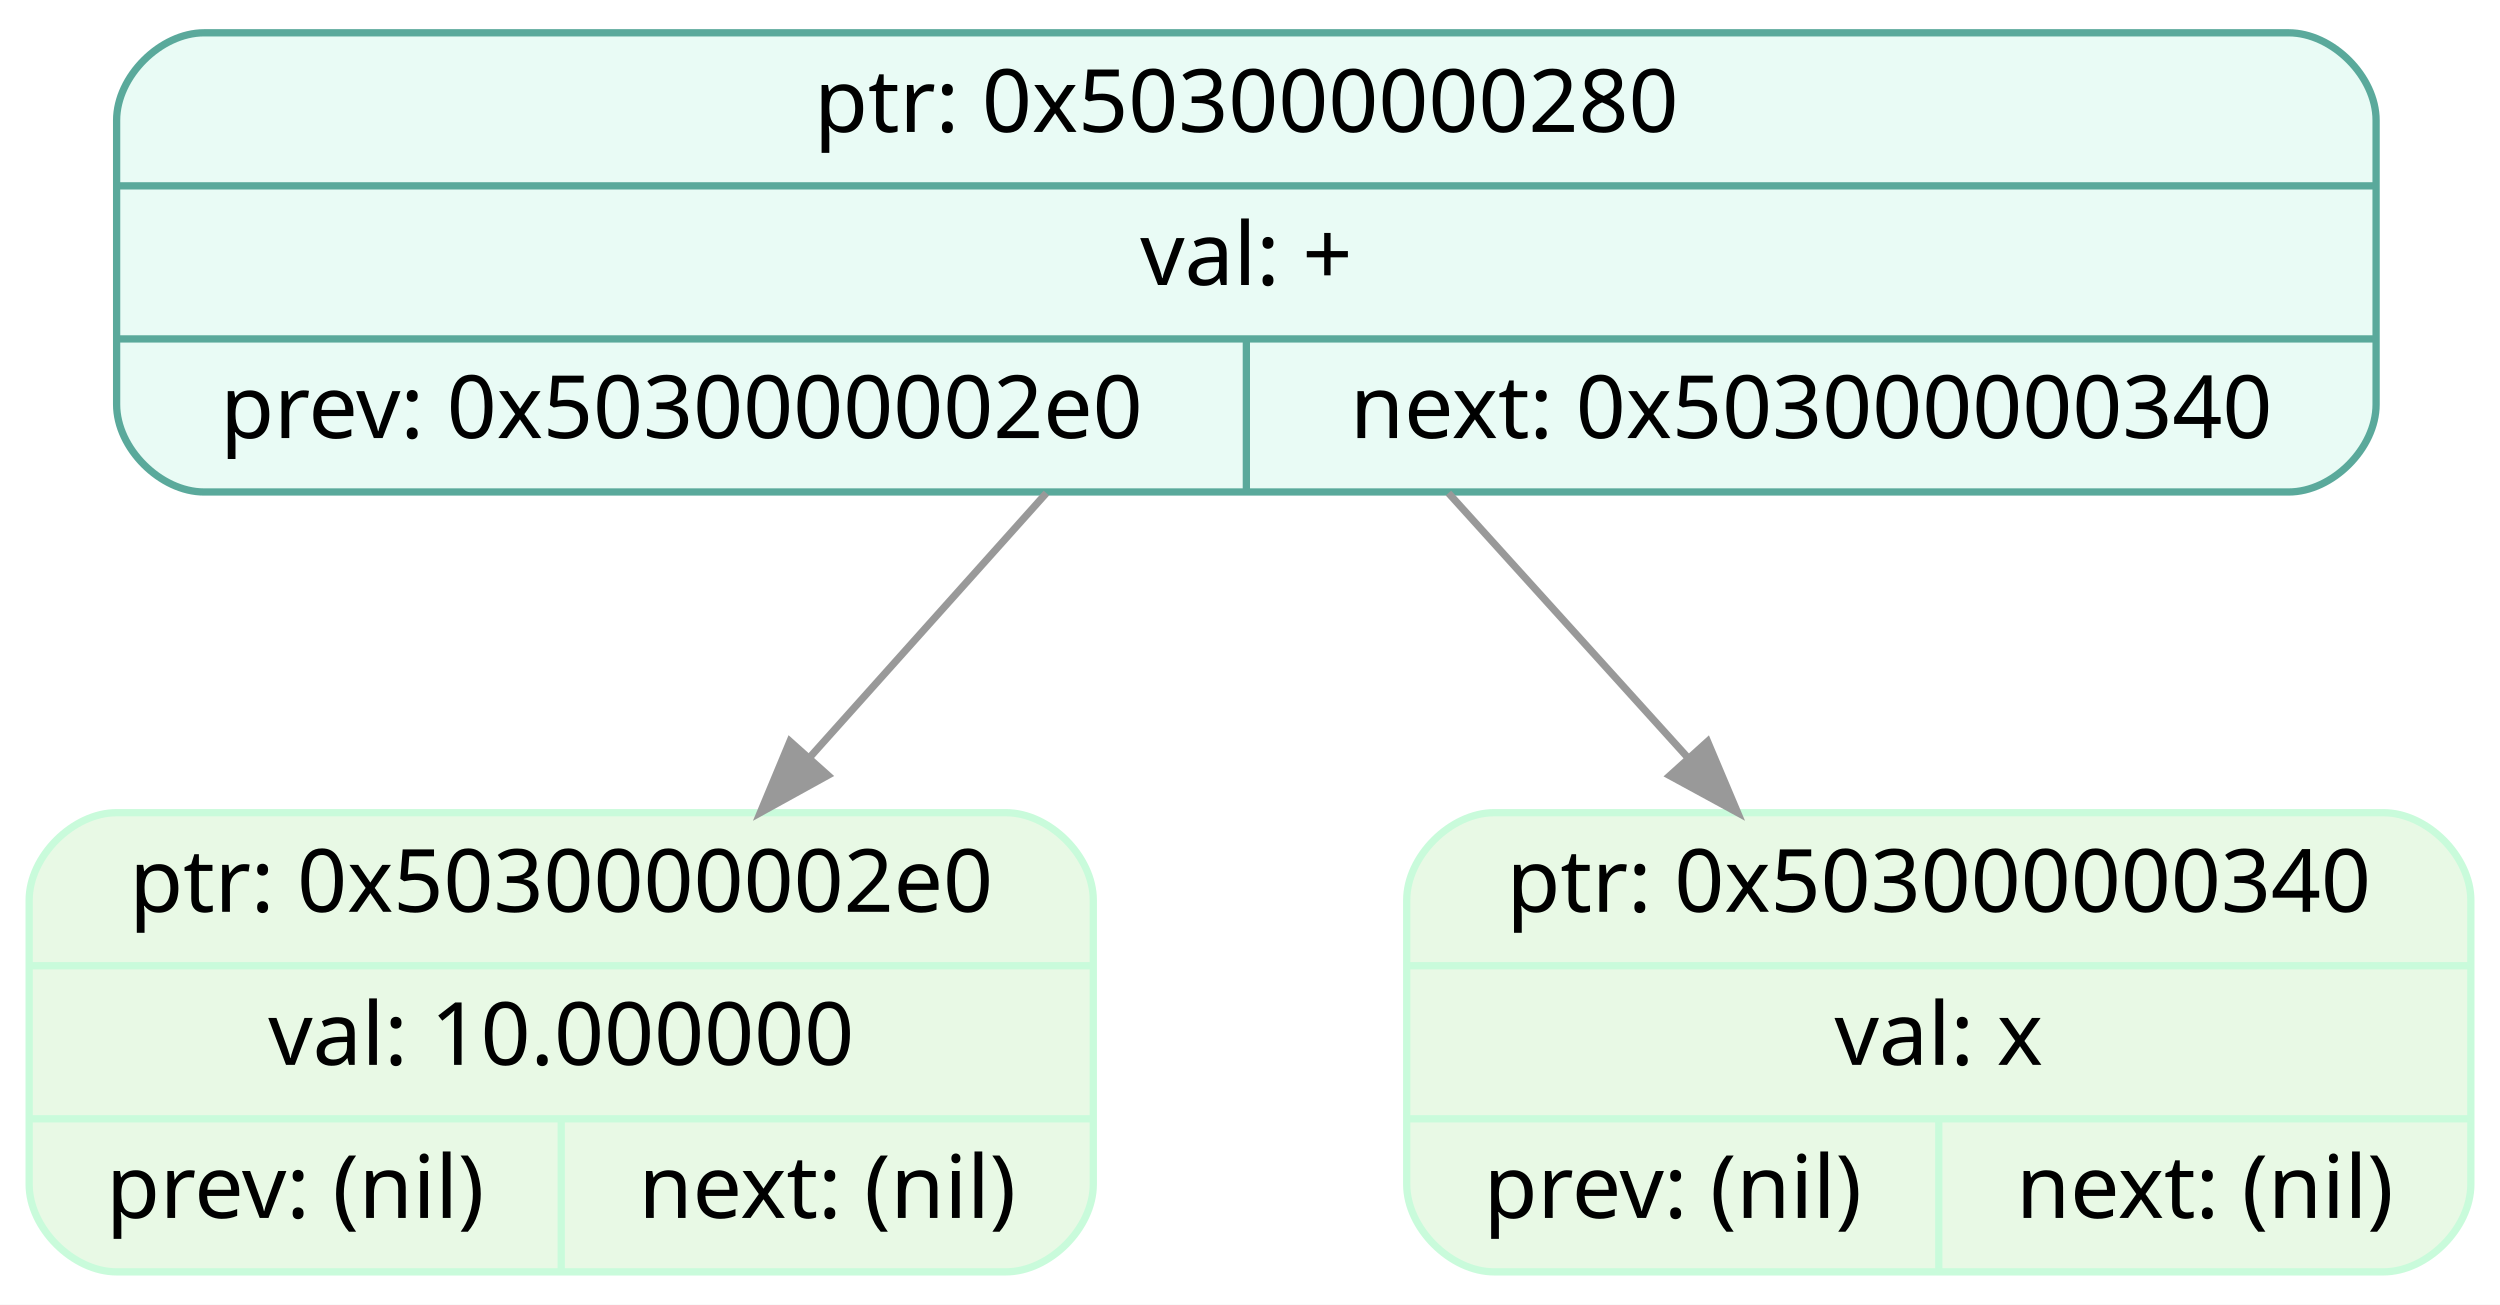
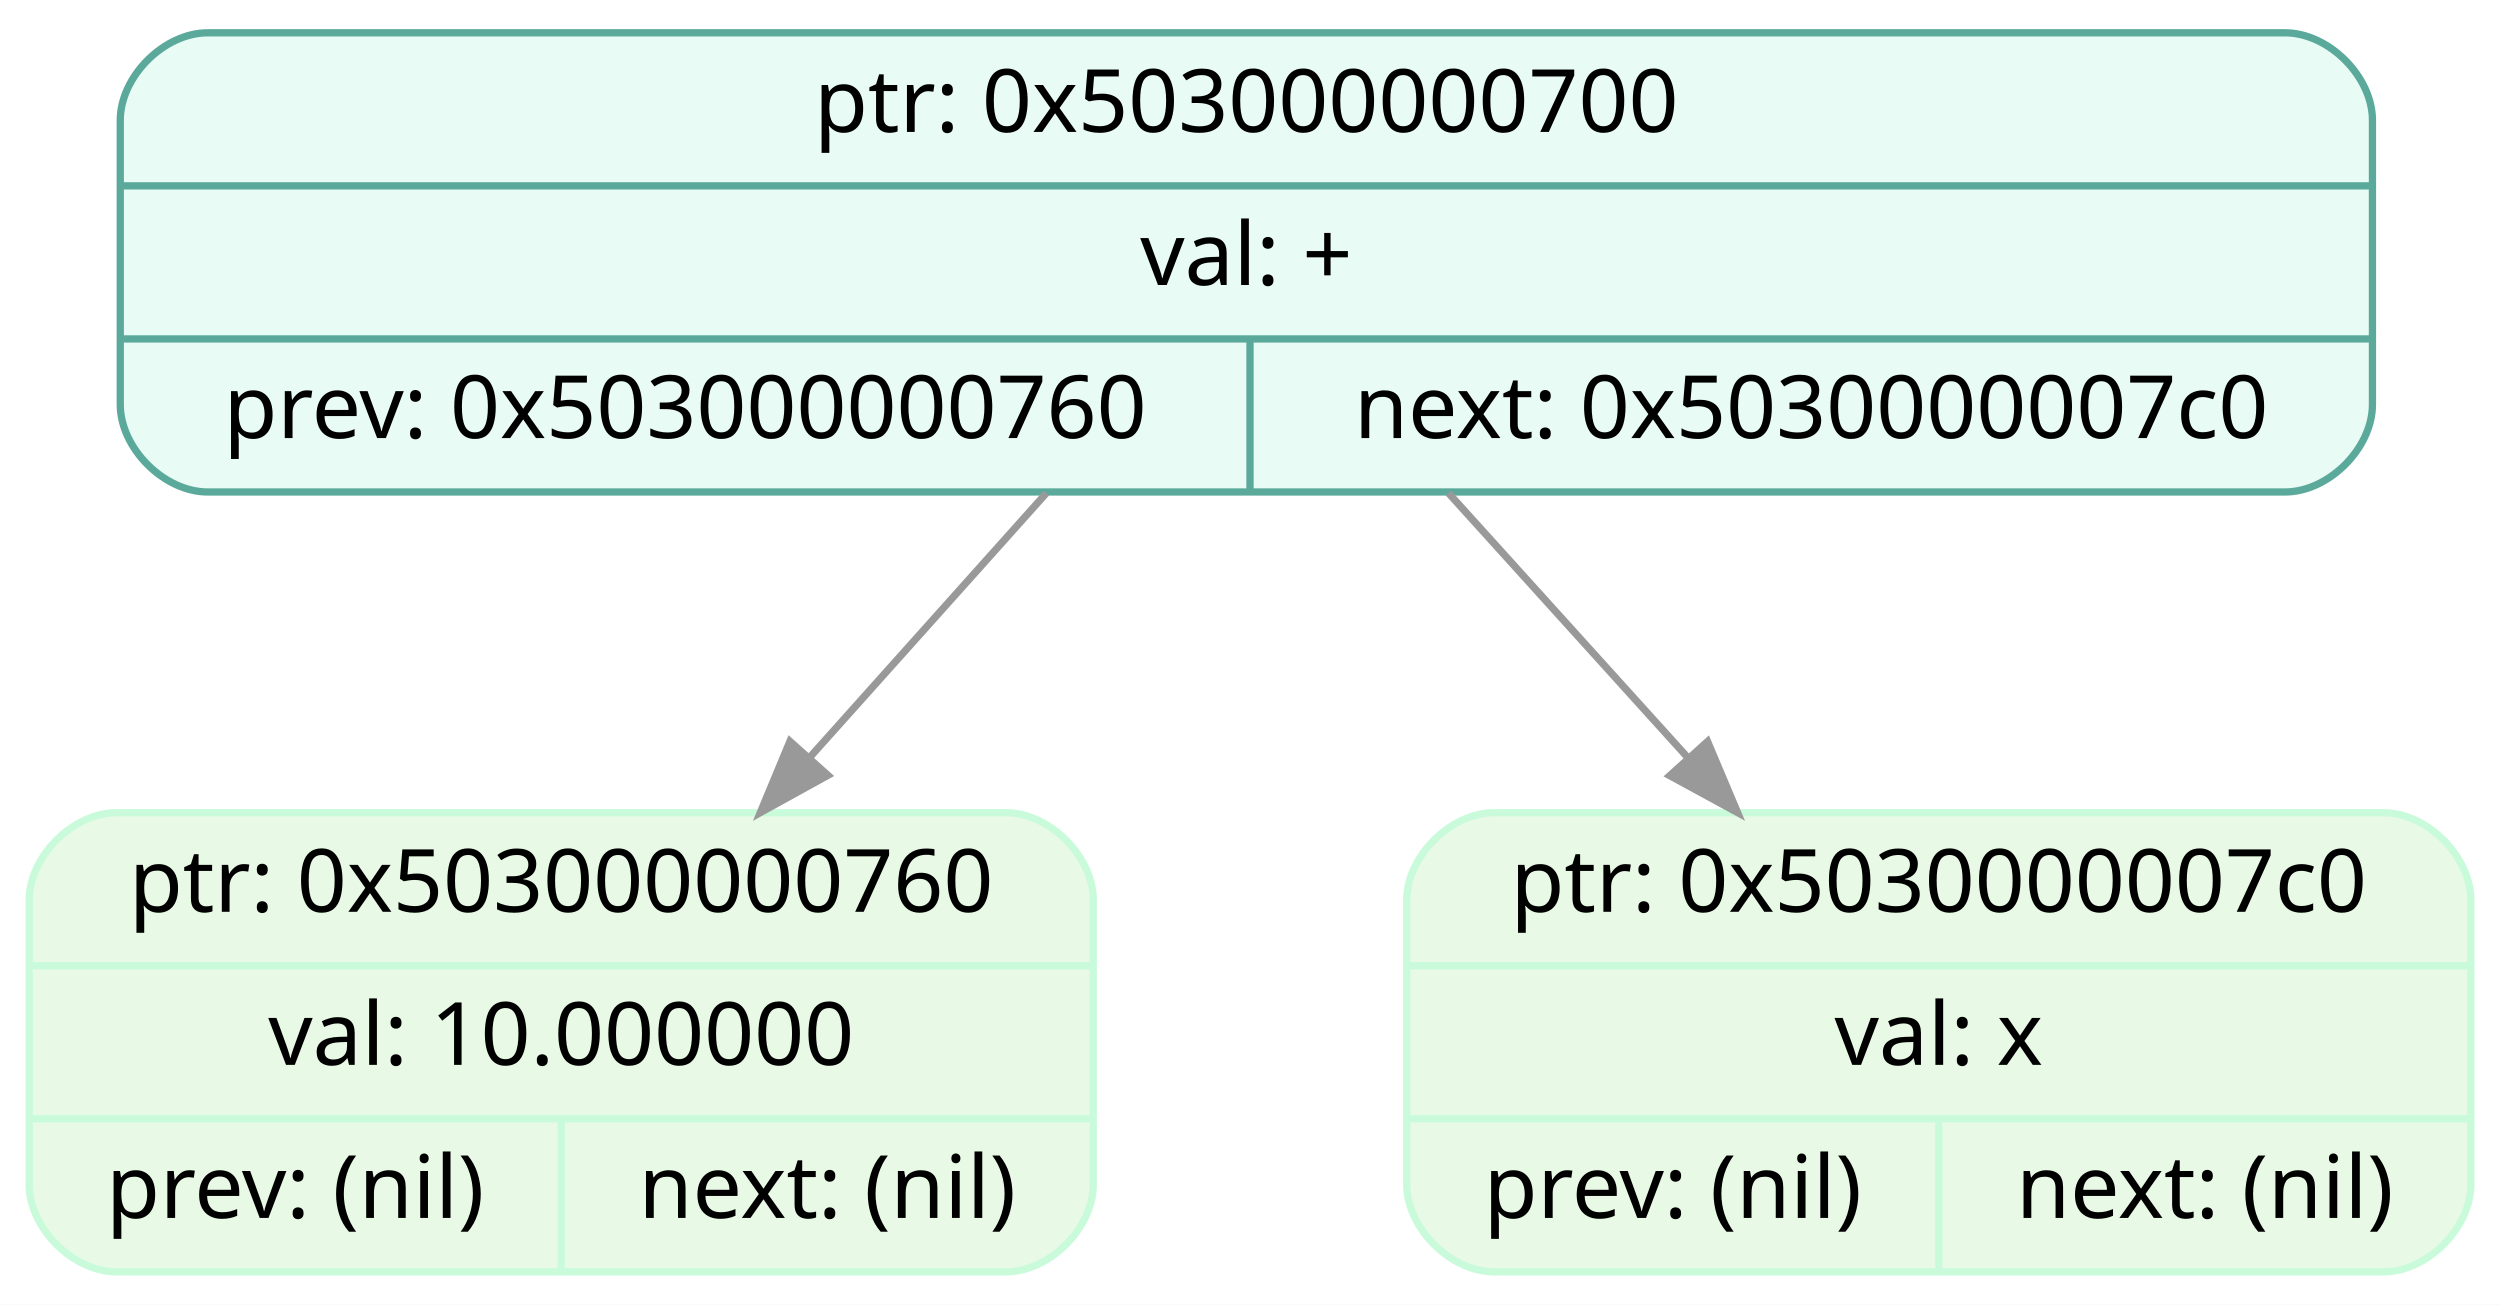
<svg xmlns="http://www.w3.org/2000/svg" width="343pt" height="179pt" viewBox="0.00 0.00 343.00 179.00">
  <g id="graph0" class="graph" transform="scale(1 1) rotate(0) translate(4 175)">
    <polygon fill="white" stroke="transparent" points="-4,4 -4,-175 339,-175 339,4 -4,4" />
    <g id="node1" class="node">
-       <path fill="#e9fbf5" stroke="#5aa99b" d="M24,-107.5C24,-107.5 310,-107.5 310,-107.5 316,-107.5 322,-113.5 322,-119.5 322,-119.5 322,-158.5 322,-158.5 322,-164.5 316,-170.5 310,-170.5 310,-170.5 24,-170.5 24,-170.5 18,-170.5 12,-164.5 12,-158.5 12,-158.5 12,-119.5 12,-119.5 12,-113.5 18,-107.5 24,-107.5" />
-       <text text-anchor="middle" x="167" y="-156.9" font-family="Fira Mono" font-size="12.00">ptr: 0x503000000280</text>
-       <polyline fill="none" stroke="#5aa99b" points="12,-149.5 322,-149.5 " />
+       <path fill="#e9fbf5" stroke="#5aa99b" d="M24.5,-107.5C24.5,-107.5 309.5,-107.5 309.5,-107.5 315.5,-107.5 321.5,-113.5 321.5,-119.5 321.5,-119.5 321.5,-158.5 321.5,-158.5 321.5,-164.5 315.5,-170.5 309.5,-170.5 309.5,-170.5 24.5,-170.5 24.5,-170.5 18.5,-170.5 12.5,-164.5 12.5,-158.5 12.5,-158.5 12.5,-119.5 12.5,-119.5 12.5,-113.5 18.5,-107.5 24.5,-107.5" />
+       <text text-anchor="middle" x="167" y="-156.9" font-family="Fira Mono" font-size="12.00">ptr: 0x503000000700</text>
+       <polyline fill="none" stroke="#5aa99b" points="12.5,-149.5 321.5,-149.5 " />
      <text text-anchor="middle" x="167" y="-135.9" font-family="Fira Mono" font-size="12.00">val: +</text>
-       <polyline fill="none" stroke="#5aa99b" points="12,-128.5 322,-128.5 " />
-       <text text-anchor="middle" x="89.5" y="-114.9" font-family="Fira Mono" font-size="12.00">prev: 0x5030000002e0</text>
-       <polyline fill="none" stroke="#5aa99b" points="167,-107.5 167,-128.5 " />
-       <text text-anchor="middle" x="244.5" y="-114.9" font-family="Fira Mono" font-size="12.00">next: 0x503000000340</text>
+       <polyline fill="none" stroke="#5aa99b" points="12.5,-128.5 321.5,-128.5 " />
+       <text text-anchor="middle" x="90" y="-114.9" font-family="Fira Mono" font-size="12.00">prev: 0x503000000760</text>
+       <polyline fill="none" stroke="#5aa99b" points="167.5,-107.5 167.5,-128.5 " />
+       <text text-anchor="middle" x="244.5" y="-114.9" font-family="Fira Mono" font-size="12.00">next: 0x5030000007c0</text>
    </g>
    <g id="node2" class="node">
      <path fill="#e8f9e5" stroke="#c9fbdb" d="M12,-0.5C12,-0.5 134,-0.5 134,-0.5 140,-0.5 146,-6.5 146,-12.5 146,-12.5 146,-51.5 146,-51.5 146,-57.5 140,-63.5 134,-63.5 134,-63.5 12,-63.5 12,-63.5 6,-63.5 0,-57.5 0,-51.5 0,-51.5 0,-12.5 0,-12.5 0,-6.5 6,-0.5 12,-0.5" />
-       <text text-anchor="middle" x="73" y="-49.9" font-family="Fira Mono" font-size="12.00">ptr: 0x5030000002e0</text>
+       <text text-anchor="middle" x="73" y="-49.9" font-family="Fira Mono" font-size="12.00">ptr: 0x503000000760</text>
      <polyline fill="none" stroke="#c9fbdb" points="0,-42.5 146,-42.5 " />
      <text text-anchor="middle" x="73" y="-28.9" font-family="Fira Mono" font-size="12.00">val: 10.000000</text>
      <polyline fill="none" stroke="#c9fbdb" points="0,-21.5 146,-21.5 " />
      <text text-anchor="middle" x="36.5" y="-7.9" font-family="Fira Mono" font-size="12.00">prev: (nil)</text>
      <polyline fill="none" stroke="#c9fbdb" points="73,-0.5 73,-21.5 " />
      <text text-anchor="middle" x="109.5" y="-7.9" font-family="Fira Mono" font-size="12.00">next: (nil)</text>
    </g>
    <g id="edge1" class="edge">
      <path fill="none" stroke="#999999" d="M139.56,-107.35C129.42,-96.03 117.81,-83.06 107.15,-71.15" />
      <polygon fill="#999999" stroke="#999999" points="109.59,-68.63 100.31,-63.51 104.38,-73.29 109.59,-68.63" />
    </g>
    <g id="node3" class="node">
      <path fill="#e8f9e5" stroke="#c9fbdb" d="M201,-0.5C201,-0.5 323,-0.5 323,-0.5 329,-0.5 335,-6.5 335,-12.5 335,-12.5 335,-51.5 335,-51.5 335,-57.5 329,-63.5 323,-63.5 323,-63.5 201,-63.5 201,-63.5 195,-63.5 189,-57.5 189,-51.5 189,-51.5 189,-12.5 189,-12.5 189,-6.5 195,-0.5 201,-0.5" />
-       <text text-anchor="middle" x="262" y="-49.9" font-family="Fira Mono" font-size="12.00">ptr: 0x503000000340</text>
+       <text text-anchor="middle" x="262" y="-49.9" font-family="Fira Mono" font-size="12.00">ptr: 0x5030000007c0</text>
      <polyline fill="none" stroke="#c9fbdb" points="189,-42.5 335,-42.5 " />
      <text text-anchor="middle" x="262" y="-28.9" font-family="Fira Mono" font-size="12.00">val: x</text>
      <polyline fill="none" stroke="#c9fbdb" points="189,-21.5 335,-21.5 " />
      <text text-anchor="middle" x="225.5" y="-7.9" font-family="Fira Mono" font-size="12.00">prev: (nil)</text>
      <polyline fill="none" stroke="#c9fbdb" points="262,-0.5 262,-21.5 " />
      <text text-anchor="middle" x="298.5" y="-7.9" font-family="Fira Mono" font-size="12.00">next: (nil)</text>
    </g>
    <g id="edge2" class="edge">
      <path fill="none" stroke="#999999" d="M194.73,-107.35C204.98,-96.03 216.71,-83.06 227.48,-71.15" />
      <polygon fill="#999999" stroke="#999999" points="230.28,-73.27 234.4,-63.51 225.09,-68.58 230.28,-73.27" />
    </g>
  </g>
</svg>
